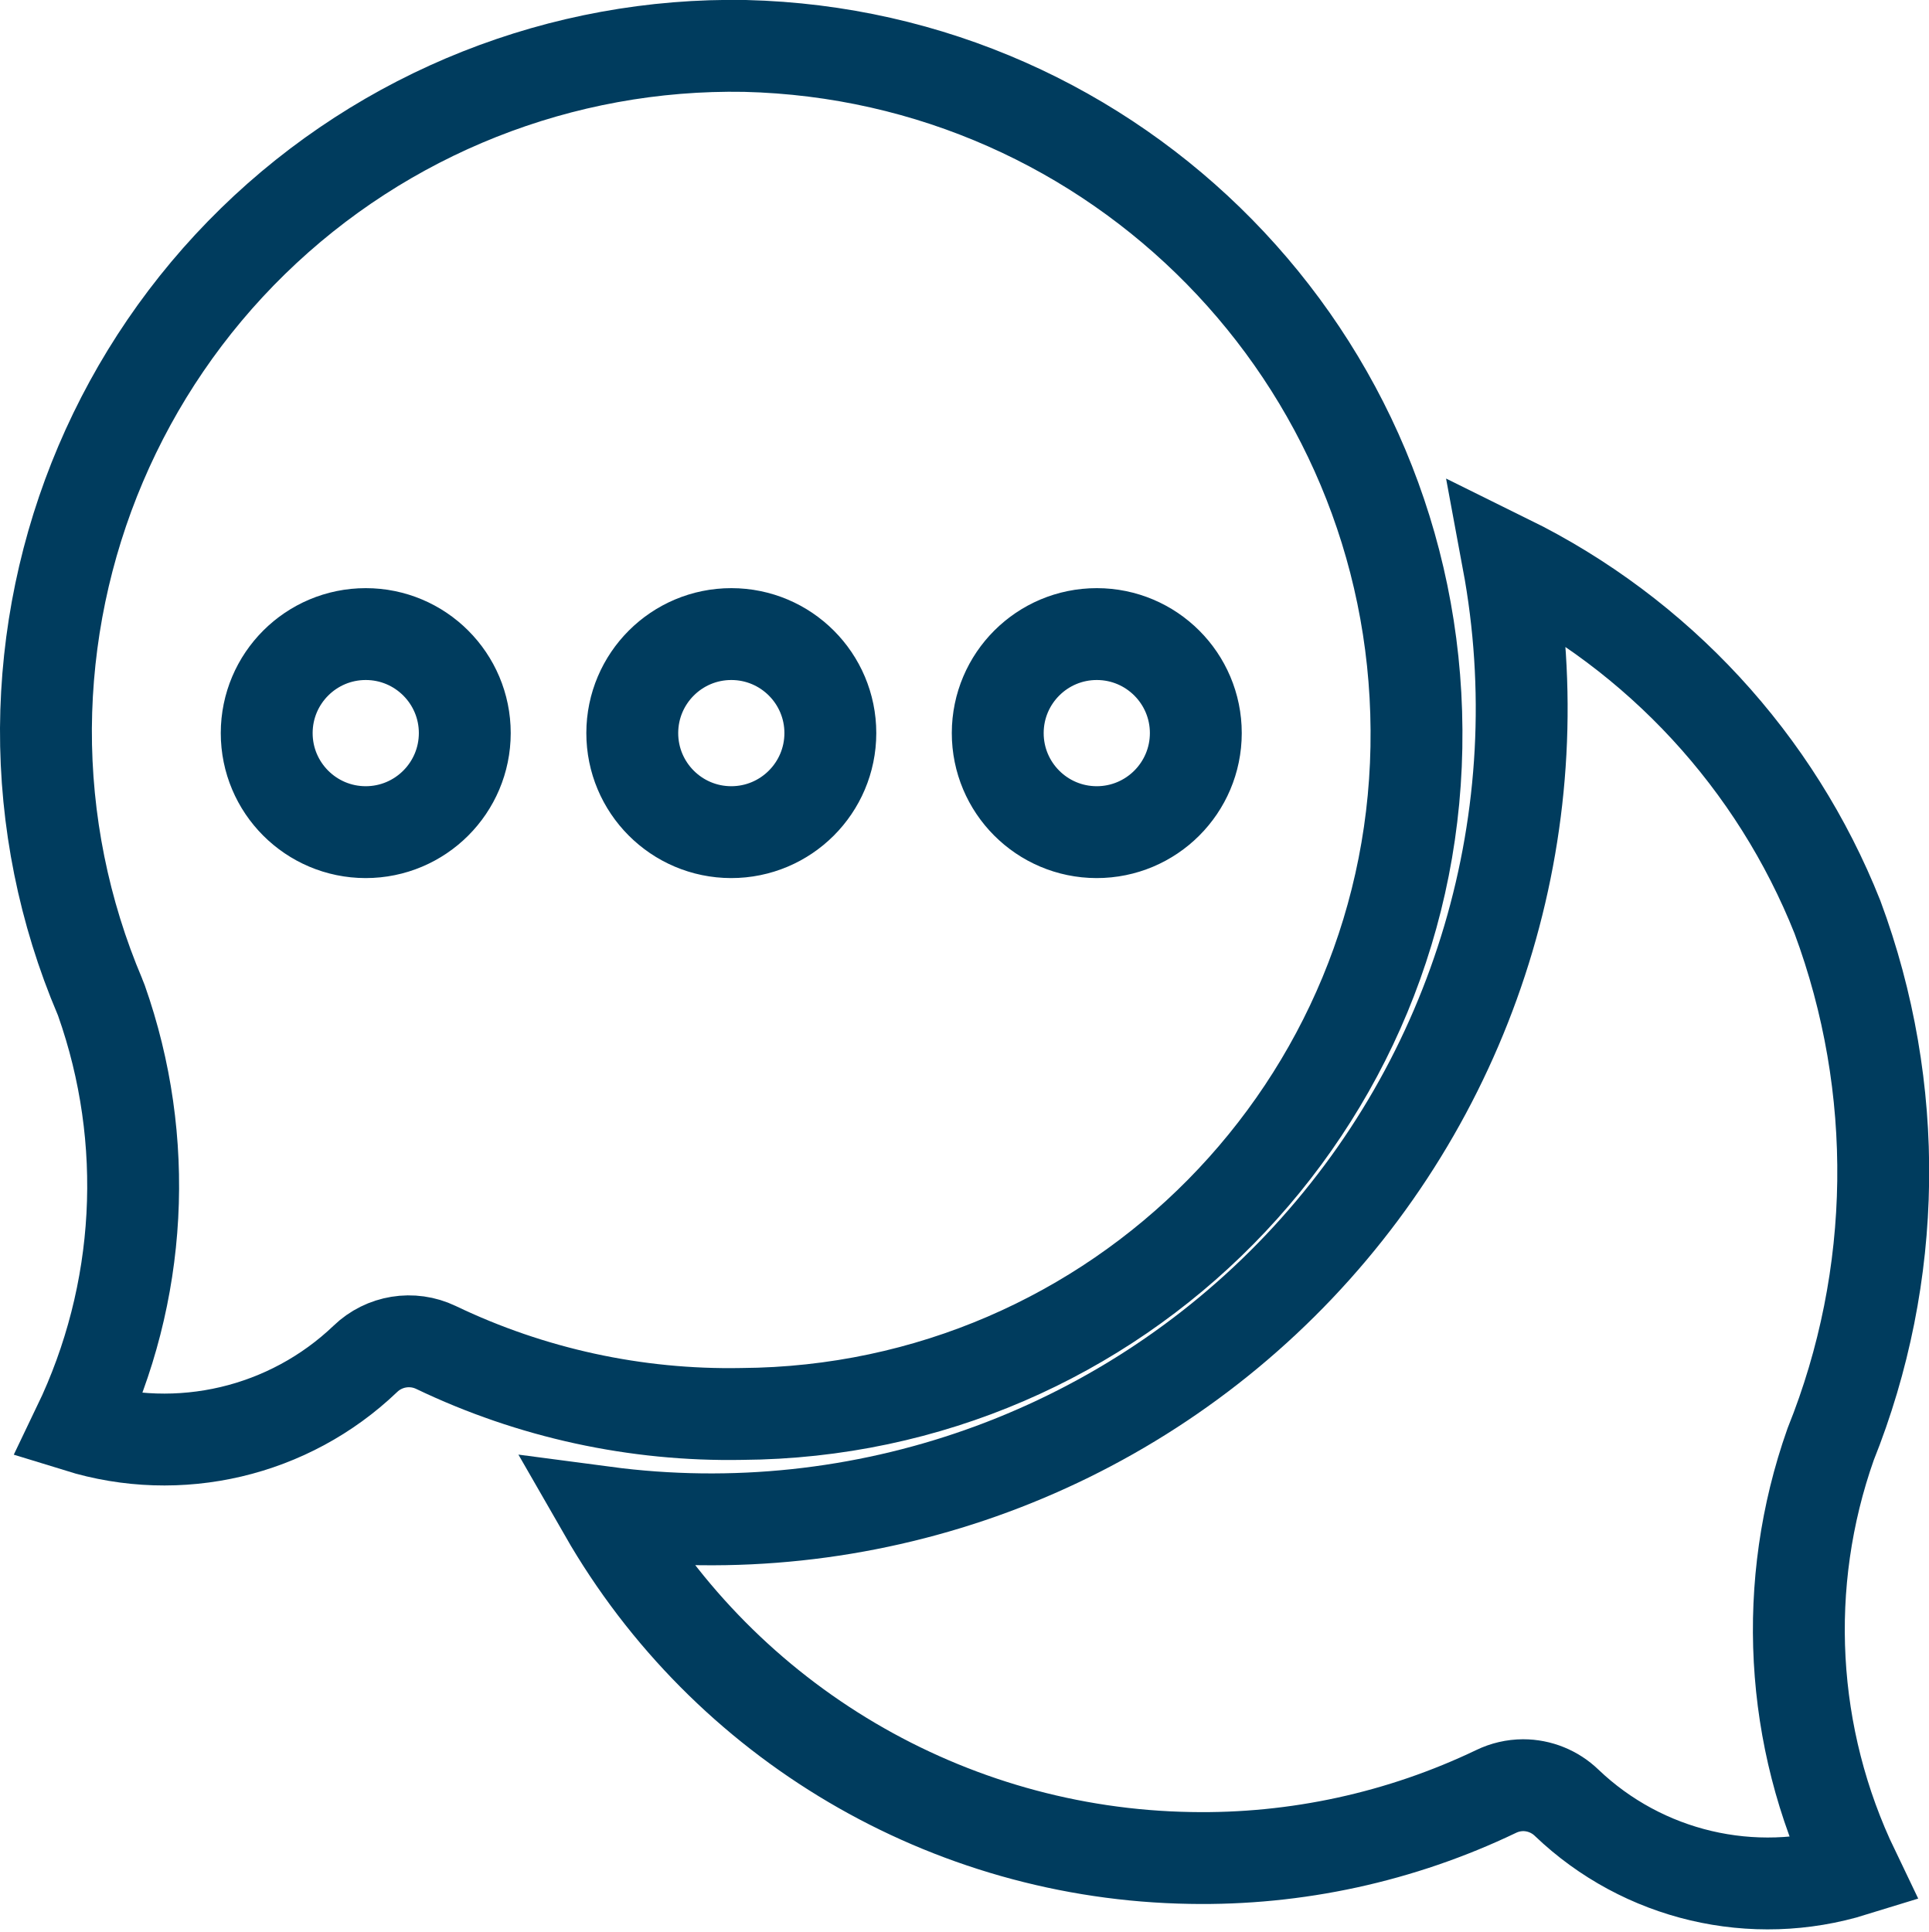
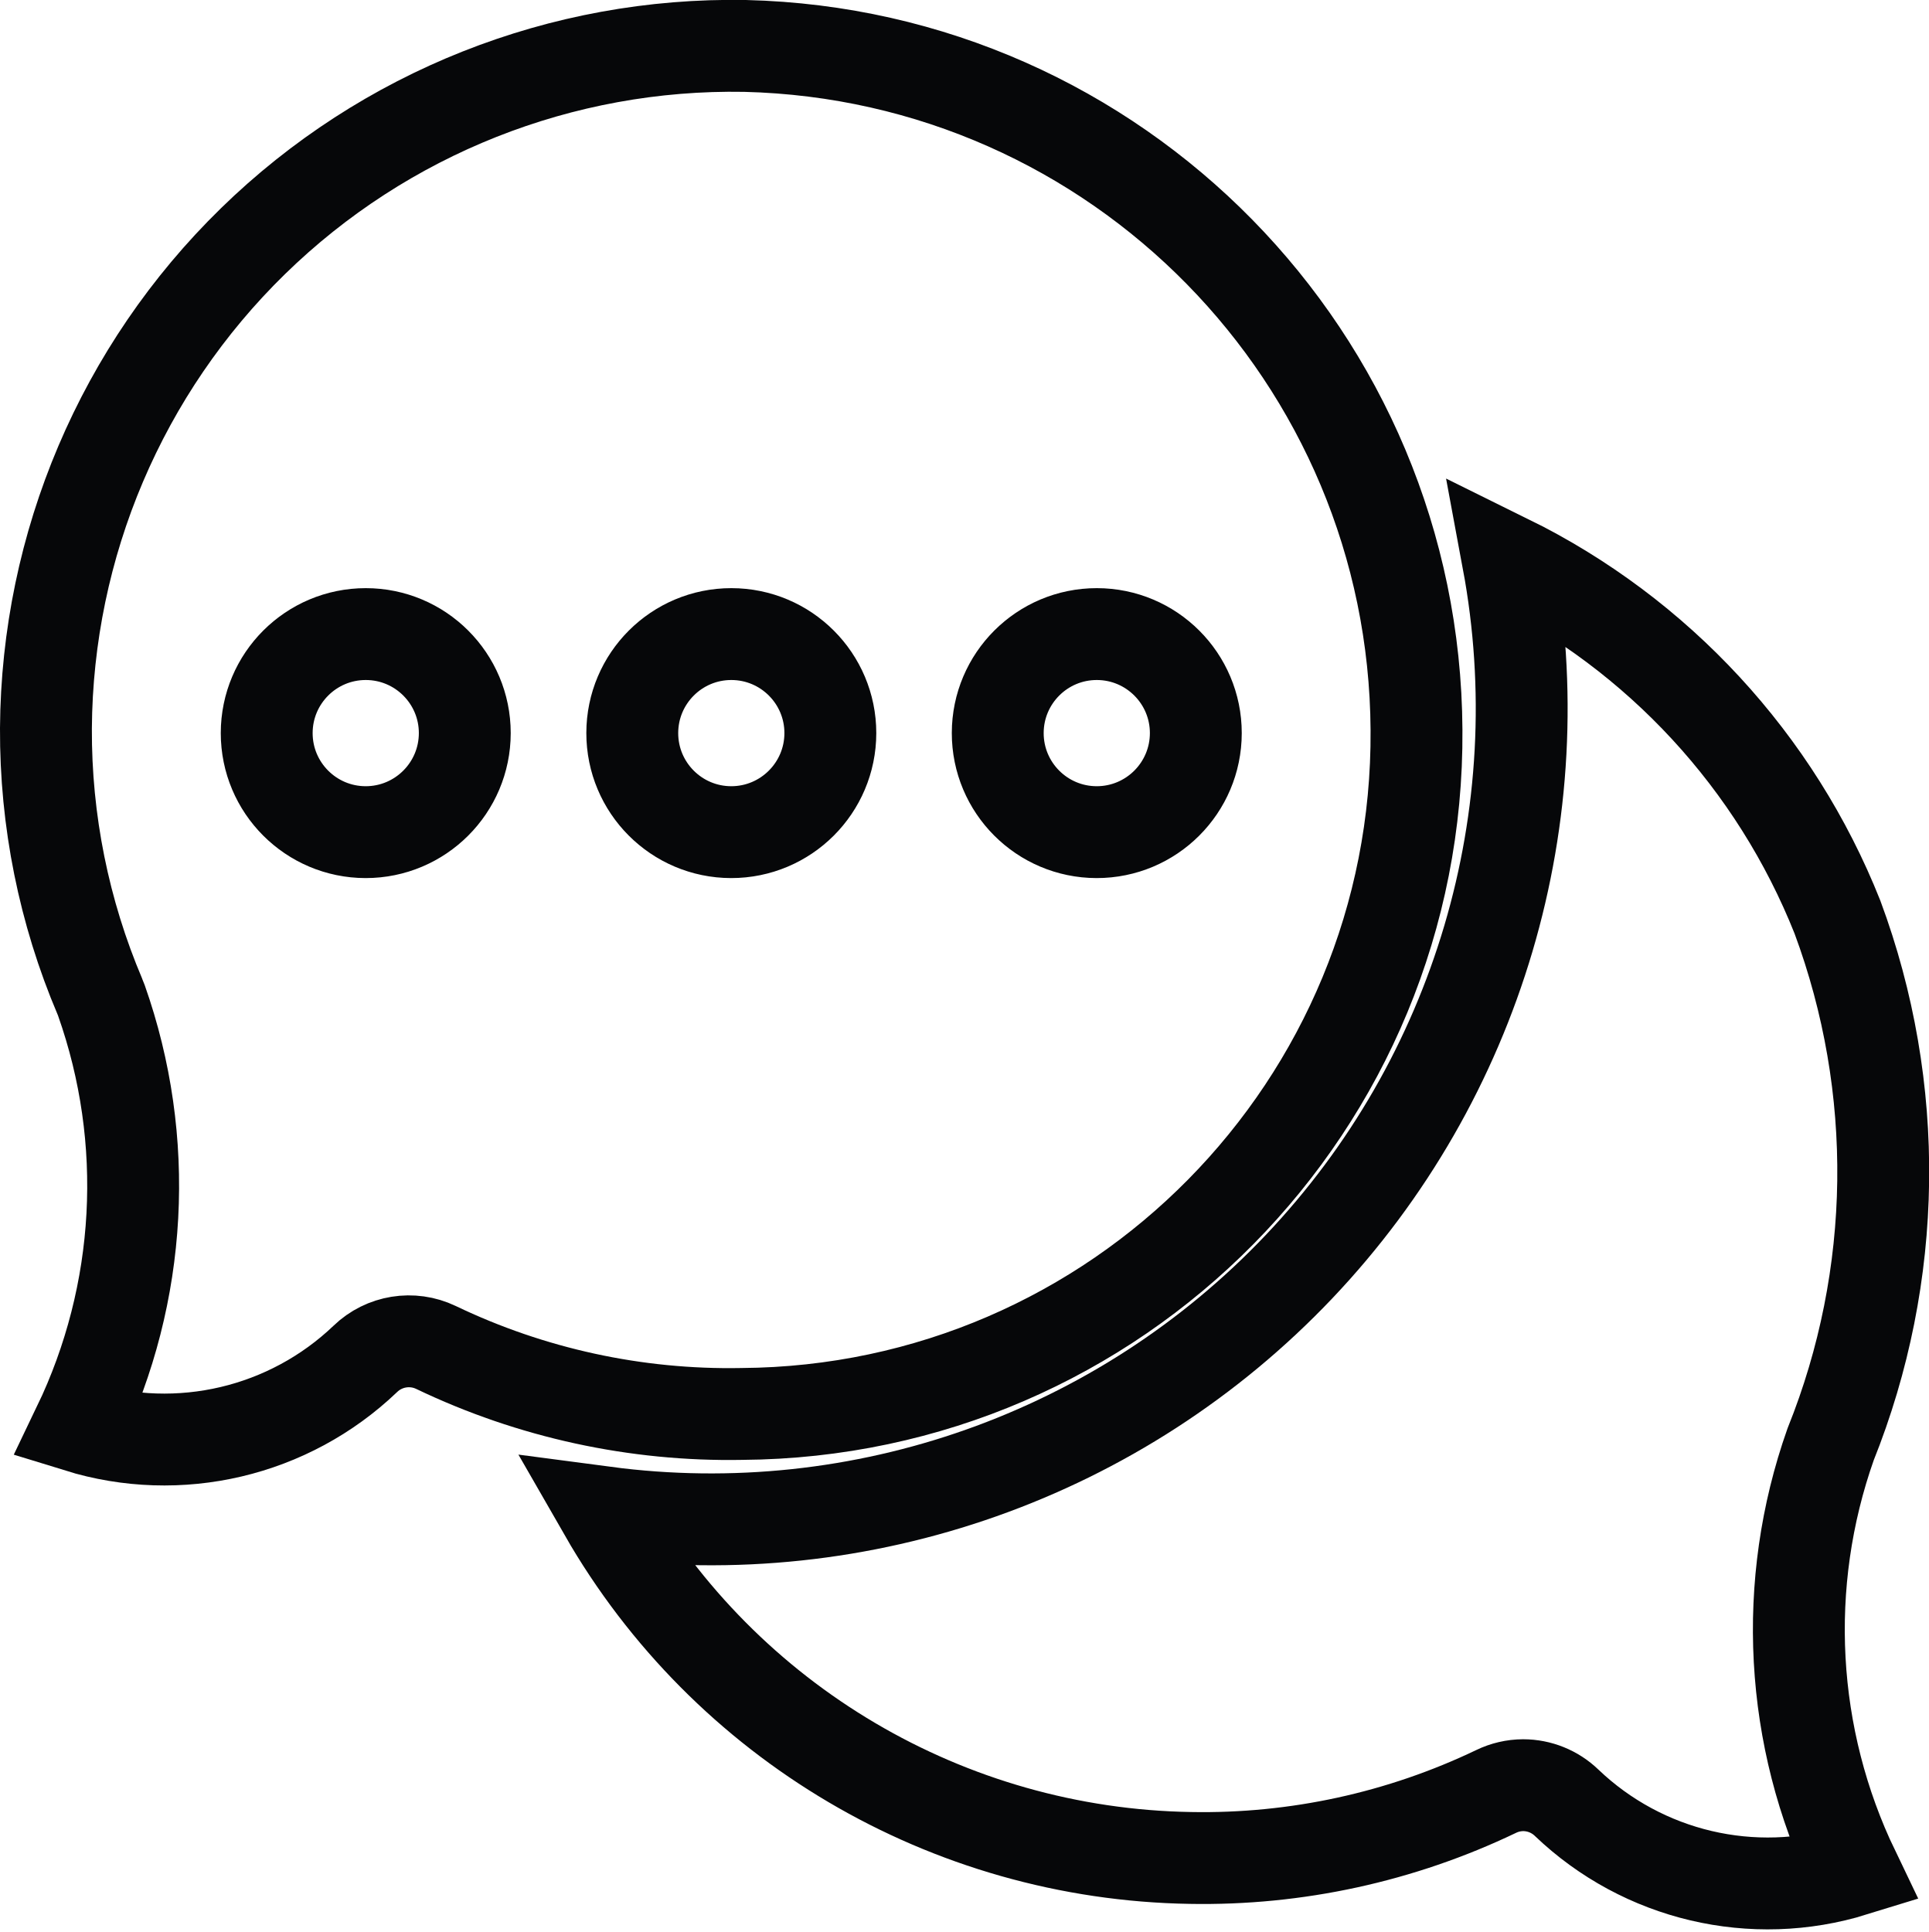
<svg xmlns="http://www.w3.org/2000/svg" width="20.994" height="21.03" viewBox="0 0 20.994 21.03">
  <g id="chat" transform="translate(0.5 0.5)">
-     <path id="Path_115671" data-name="Path 115671" d="M135.826,129.543a.683.683,0,0,1,.475.192,3.167,3.167,0,0,0,3.124.736,6.052,6.052,0,0,1-.252-4.637,7.964,7.964,0,0,0,.075-5.74,7.362,7.362,0,0,0-3.586-3.884,8.825,8.825,0,0,1-9.834,10.363,7.494,7.494,0,0,0,6.377,3.762,7.39,7.39,0,0,0,3.328-.724A.681.681,0,0,1,135.826,129.543Z" transform="translate(-119.748 -110.611)" fill="none" stroke="#003c5e" stroke-width="1" />
-     <path id="Path_115672" data-name="Path 115672" d="M7.611,0A7.476,7.476,0,0,0,0,7.428,7.387,7.387,0,0,0,.588,10.35c.006.013.011.027.016.041a6.052,6.052,0,0,1-.252,4.637,3.167,3.167,0,0,0,3.124-.736.683.683,0,0,1,.769-.125,7.381,7.381,0,0,0,3.328.724,7.393,7.393,0,0,0,7.345-7.445A7.49,7.49,0,0,0,7.611,0ZM3.48,8.558A1.078,1.078,0,1,1,4.559,7.48,1.079,1.079,0,0,1,3.48,8.558Zm3.978,0A1.078,1.078,0,1,1,8.538,7.48,1.079,1.079,0,0,1,7.458,8.558Zm3.978,0a1.078,1.078,0,1,1,1.08-1.078A1.079,1.079,0,0,1,11.436,8.558Z" transform="translate(0 0)" fill="none" stroke="#003c5e" stroke-width="1" />
+     <path id="Path_115671" data-name="Path 115671" d="M135.826,129.543a.683.683,0,0,1,.475.192,3.167,3.167,0,0,0,3.124.736,6.052,6.052,0,0,1-.252-4.637,7.964,7.964,0,0,0,.075-5.74,7.362,7.362,0,0,0-3.586-3.884,8.825,8.825,0,0,1-9.834,10.363,7.494,7.494,0,0,0,6.377,3.762,7.39,7.39,0,0,0,3.328-.724A.681.681,0,0,1,135.826,129.543Z" transform="translate(-119.748 -110.611)" fill="none" stroke="#060709" stroke-width="1" />
+     <path id="Path_115672" data-name="Path 115672" d="M7.611,0A7.476,7.476,0,0,0,0,7.428,7.387,7.387,0,0,0,.588,10.35c.006.013.011.027.016.041a6.052,6.052,0,0,1-.252,4.637,3.167,3.167,0,0,0,3.124-.736.683.683,0,0,1,.769-.125,7.381,7.381,0,0,0,3.328.724,7.393,7.393,0,0,0,7.345-7.445A7.49,7.49,0,0,0,7.611,0ZM3.48,8.558A1.078,1.078,0,1,1,4.559,7.48,1.079,1.079,0,0,1,3.48,8.558Zm3.978,0A1.078,1.078,0,1,1,8.538,7.48,1.079,1.079,0,0,1,7.458,8.558Zm3.978,0a1.078,1.078,0,1,1,1.08-1.078A1.079,1.079,0,0,1,11.436,8.558Z" transform="translate(0 0)" fill="none" stroke="#060709" stroke-width="1" />
  </g>
</svg>
